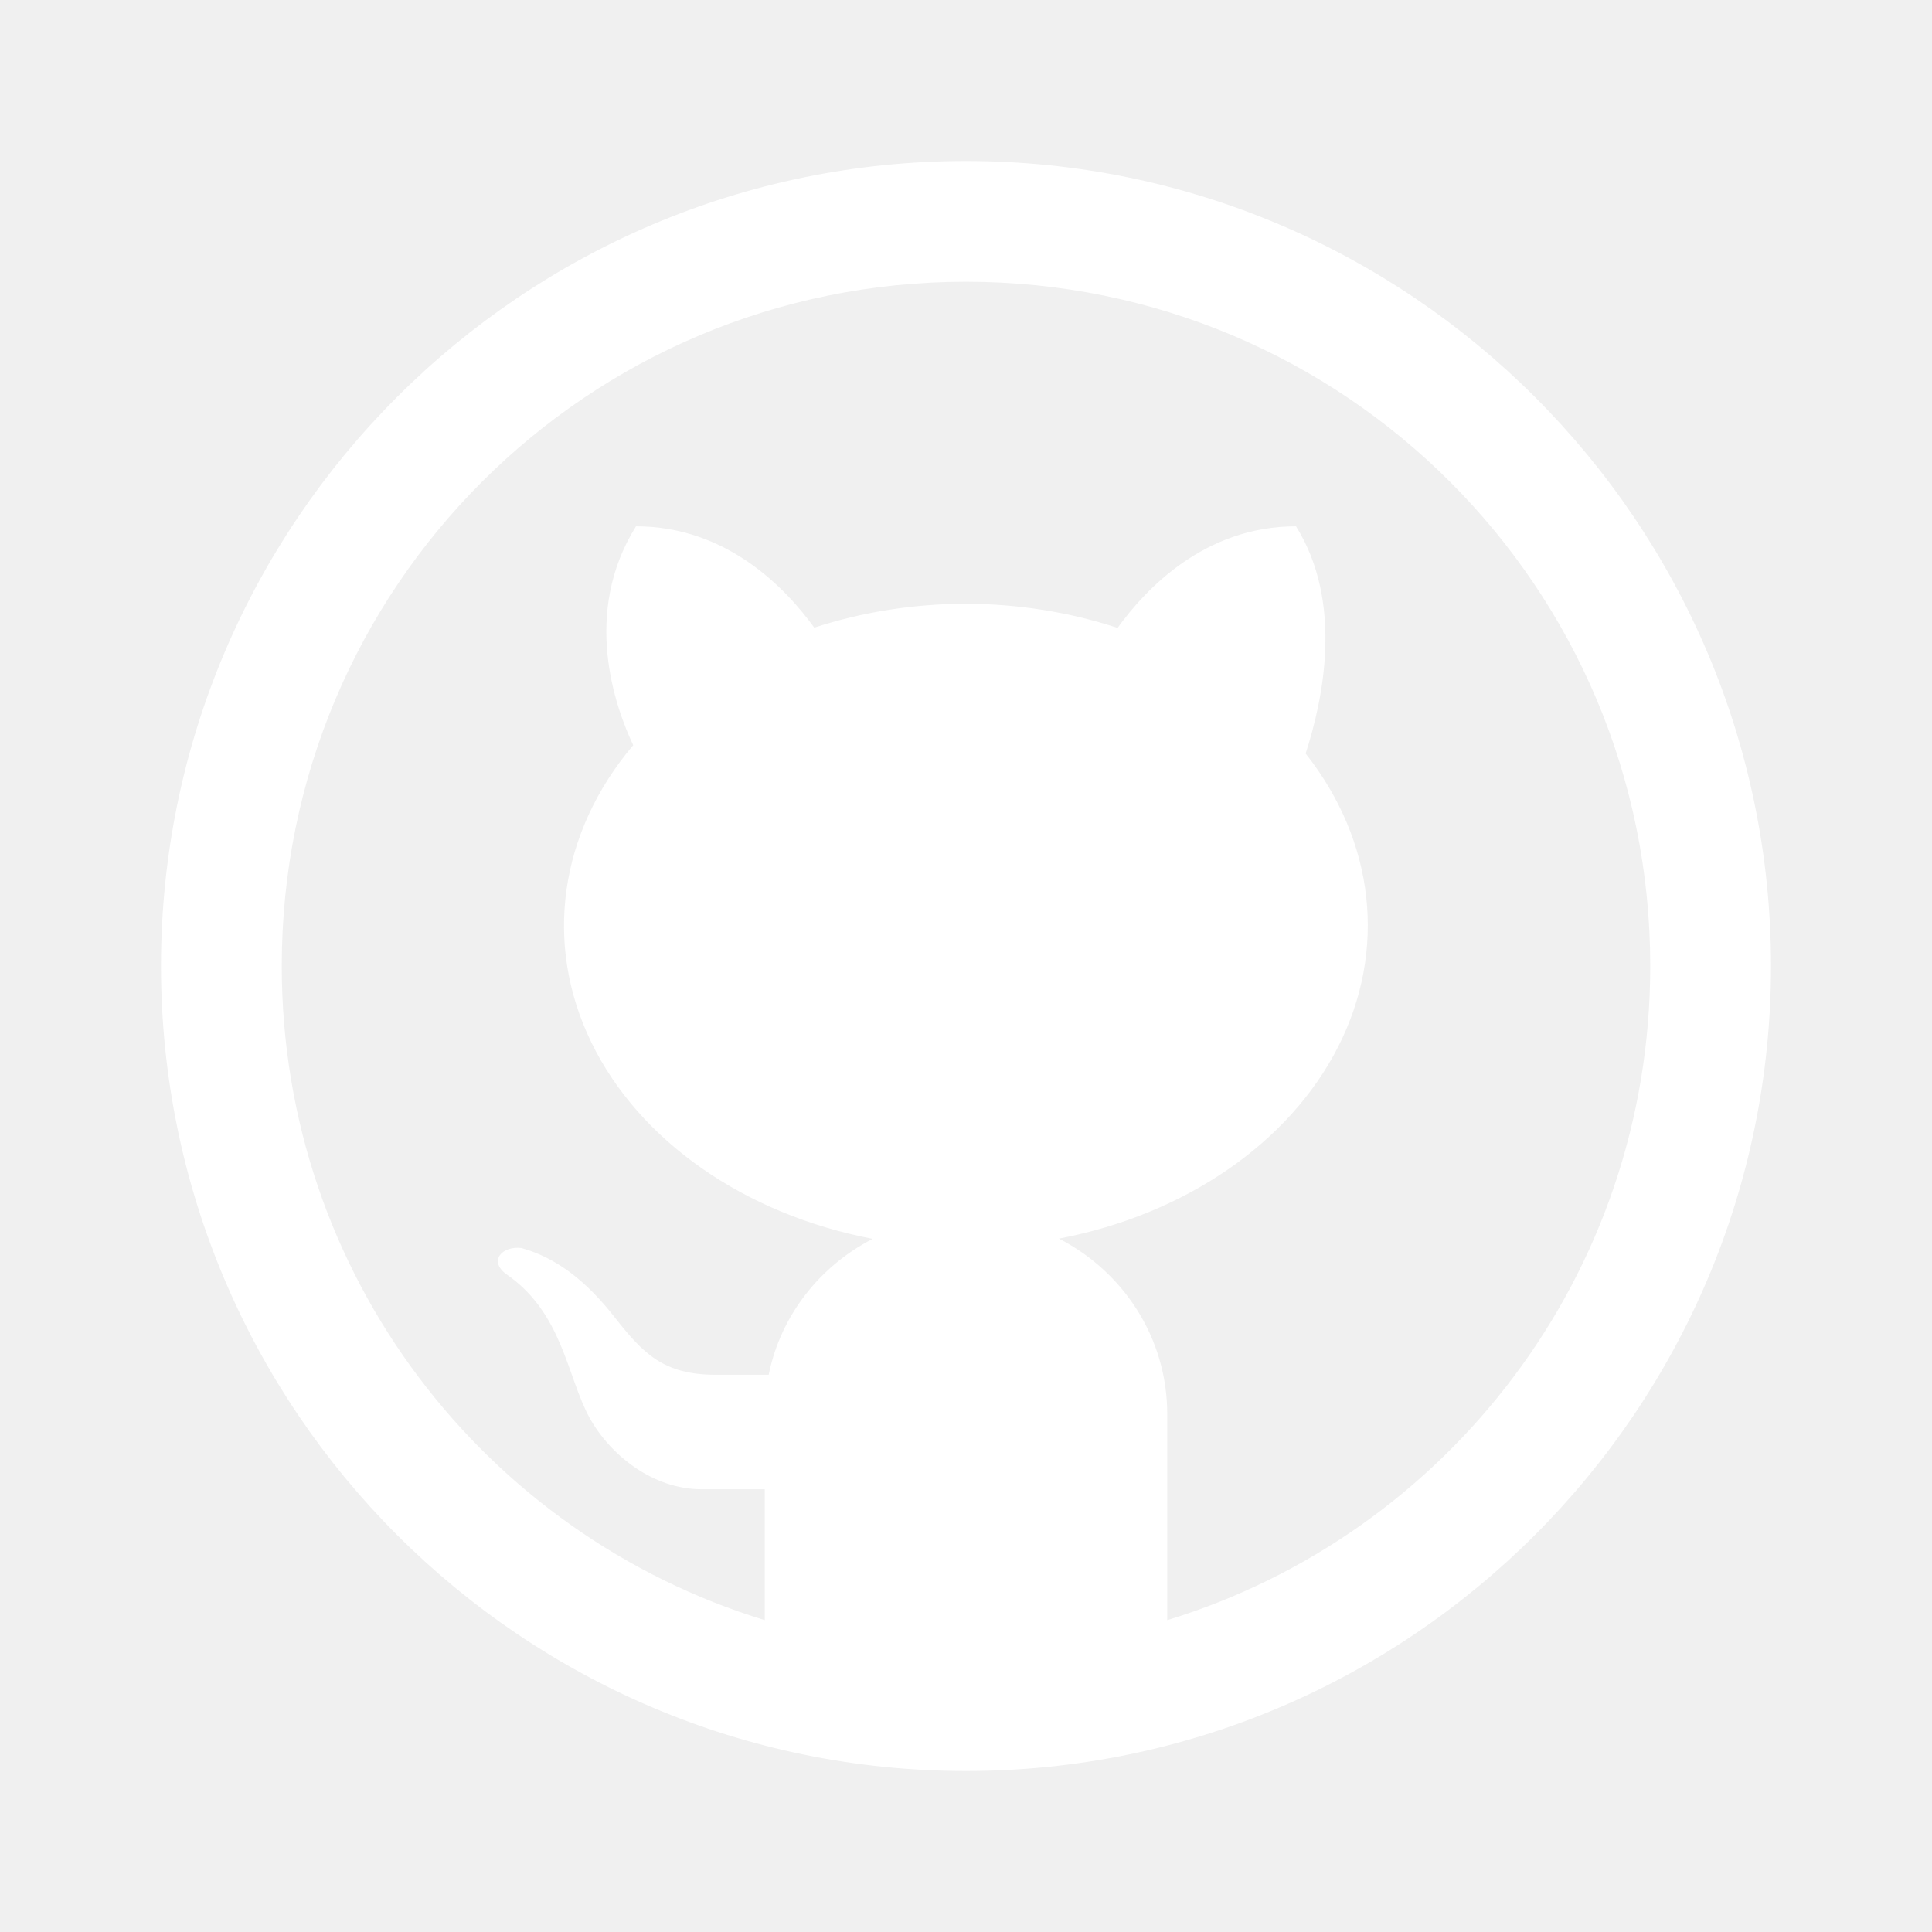
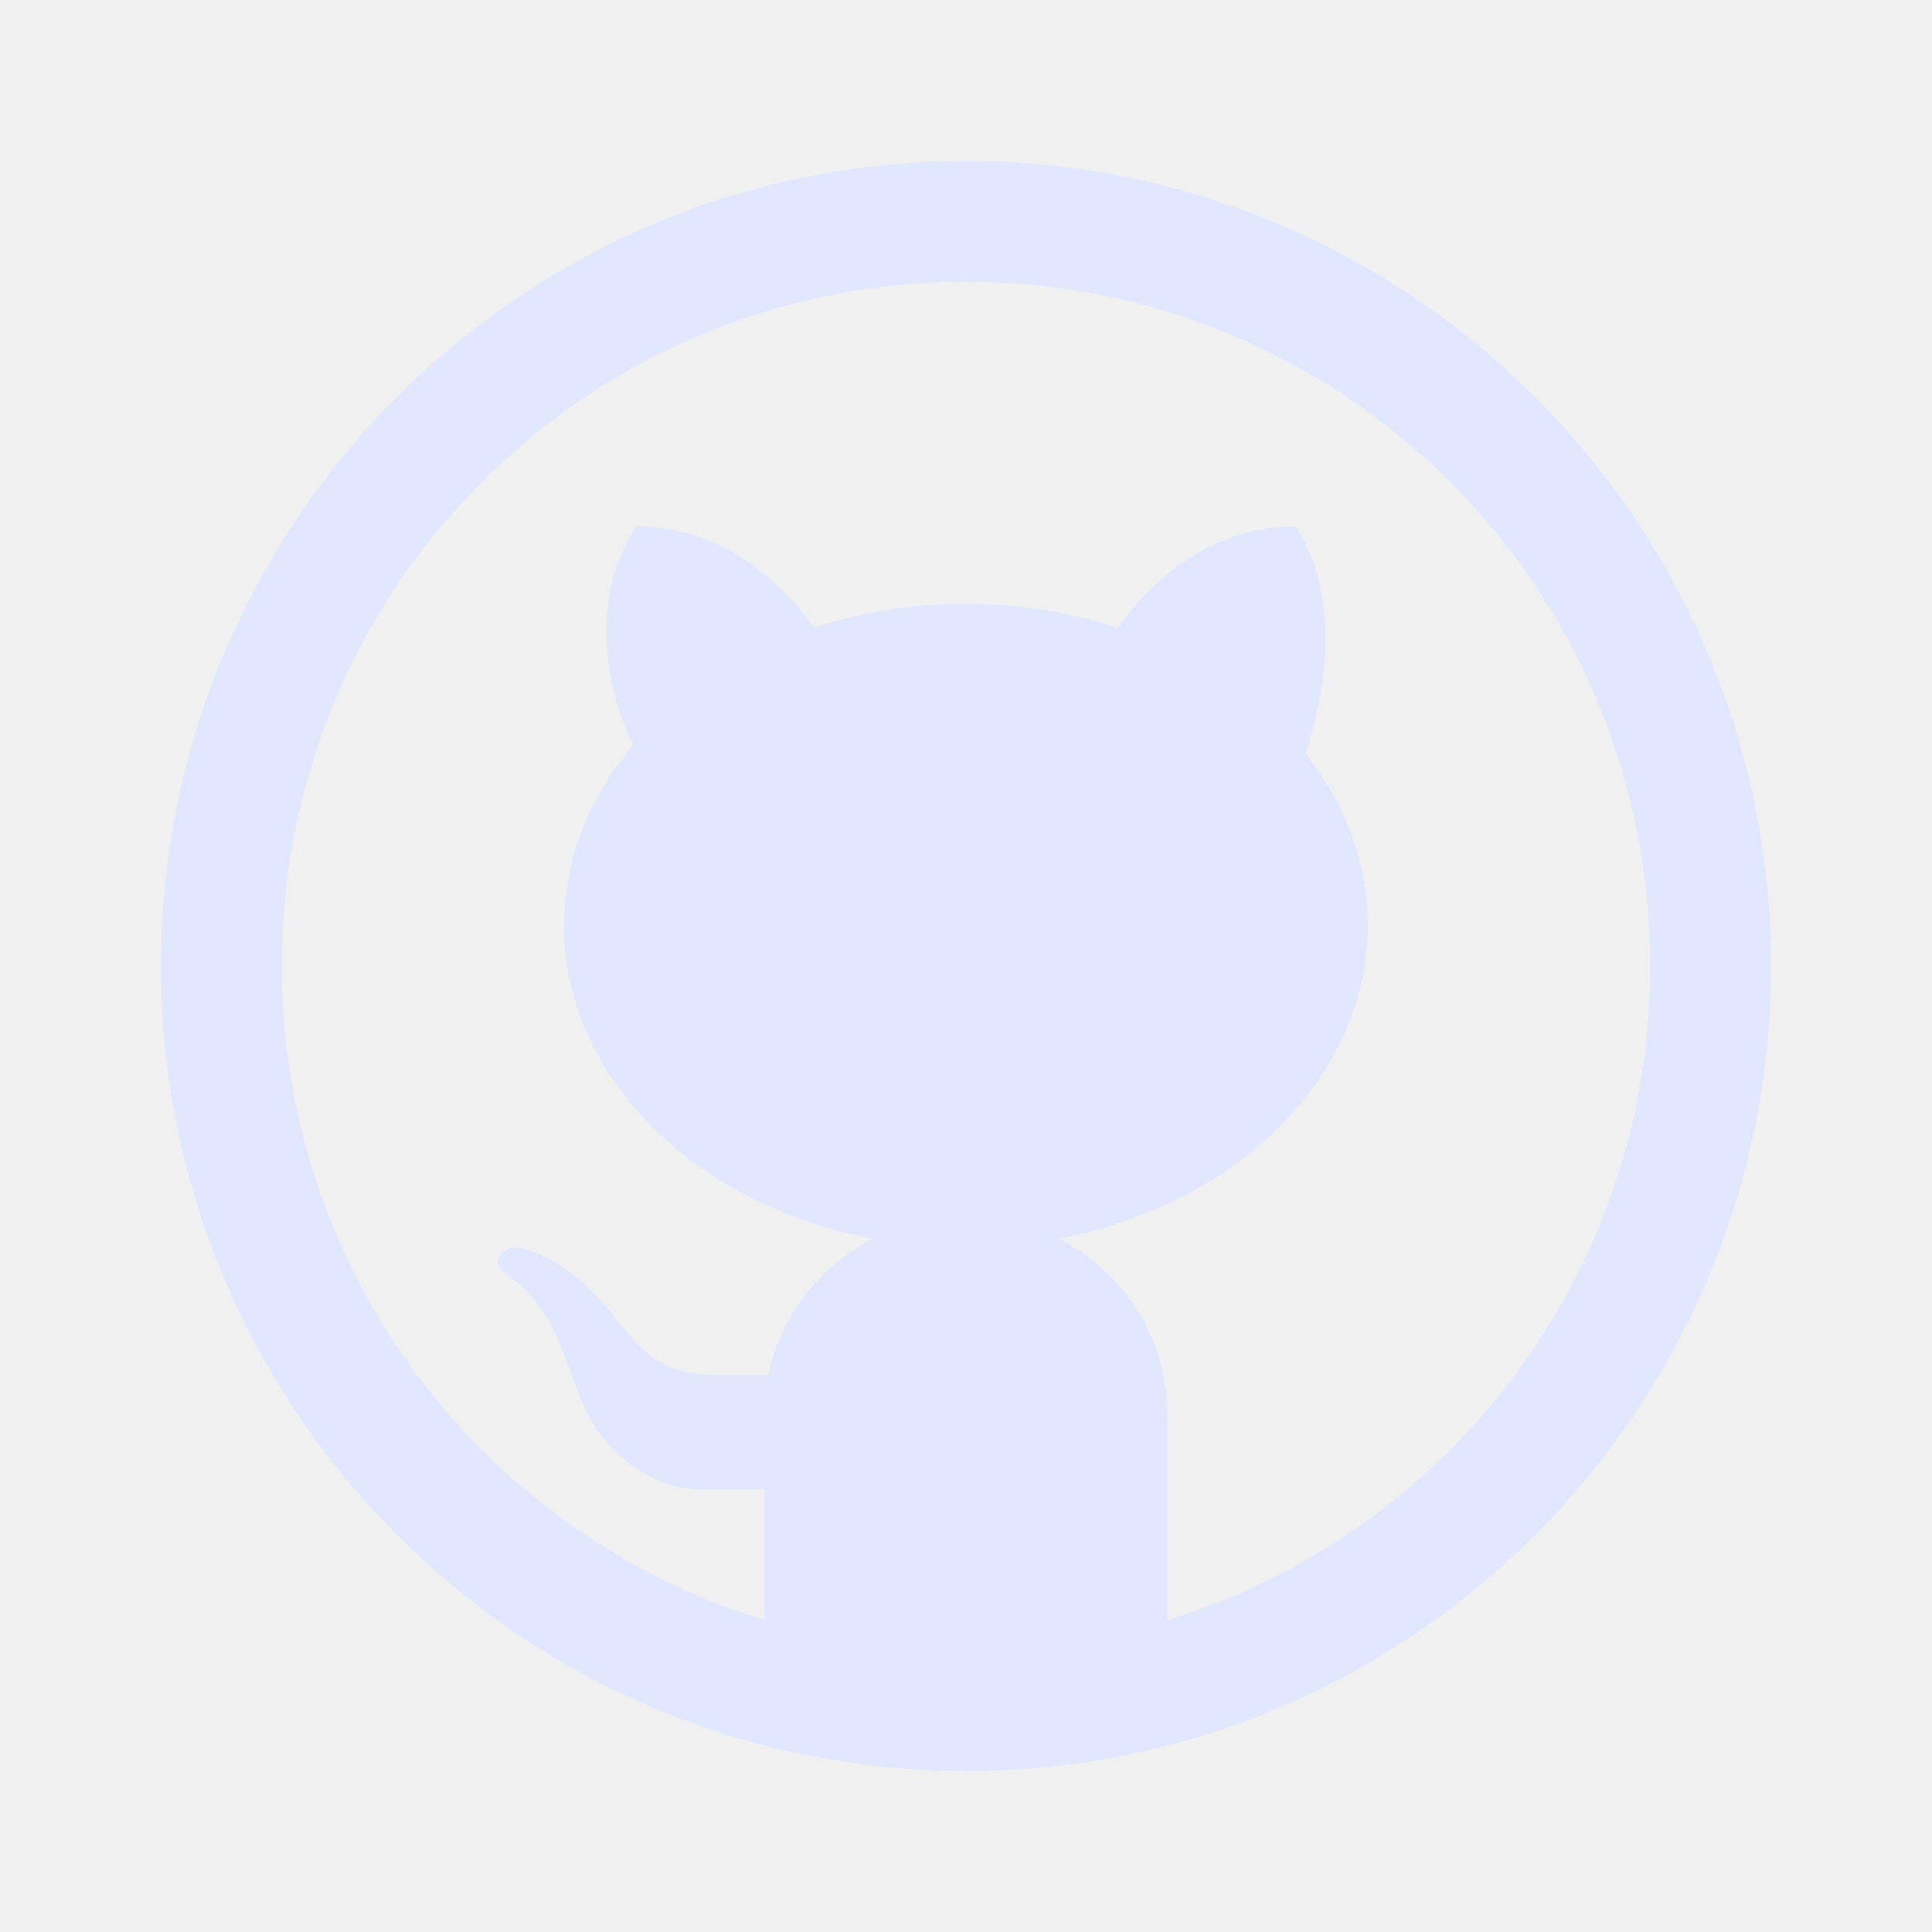
- <svg xmlns="http://www.w3.org/2000/svg" fill="#FFFFFF" viewBox="0 0 48 48" width="48px" height="48px">
+ <svg xmlns="http://www.w3.org/2000/svg" fill="#e0e7ff" viewBox="0 0 48 48" width="48px" height="48px">
  <path d="M 24 4 C 12.972 4 4 12.972 4 24 C 4 35.028 12.972 44 24 44 C 35.028 44 44 35.028 44 24 C 44 12.972 35.028 4 24 4 z M 24 7 C 33.407 7 41 14.593 41 24 C 41 31.665 35.957 38.123 29 40.252 L 29 35.137 C 29 33.227 27.899 31.589 26.309 30.773 A 10 8 0 0 0 32.438 18.721 C 32.881 17.355 33.377 14.961 32.199 13.076 C 29.929 13.076 28.465 14.632 27.766 15.6 A 10 8 0 0 0 24 15 A 10 8 0 0 0 20.23 15.594 C 19.53 14.626 18.066 13.076 15.801 13.076 C 14.45 15.239 15.285 17.565 15.732 18.514 A 10 8 0 0 0 21.682 30.779 C 20.375 31.452 19.397 32.674 19.098 34.156 L 17.783 34.156 C 16.486 34.156 15.982 33.629 15.281 32.74 C 14.589 31.851 13.845 31.254 12.951 31.006 C 12.469 30.955 12.144 31.321 12.564 31.646 C 13.983 32.612 14.081 34.194 14.65 35.229 C 15.168 36.161 16.23 37 17.43 37 L 19 37 L 19 40.252 C 12.043 38.123 7 31.665 7 24 C 7 14.593 14.593 7 24 7 z" />
</svg>
